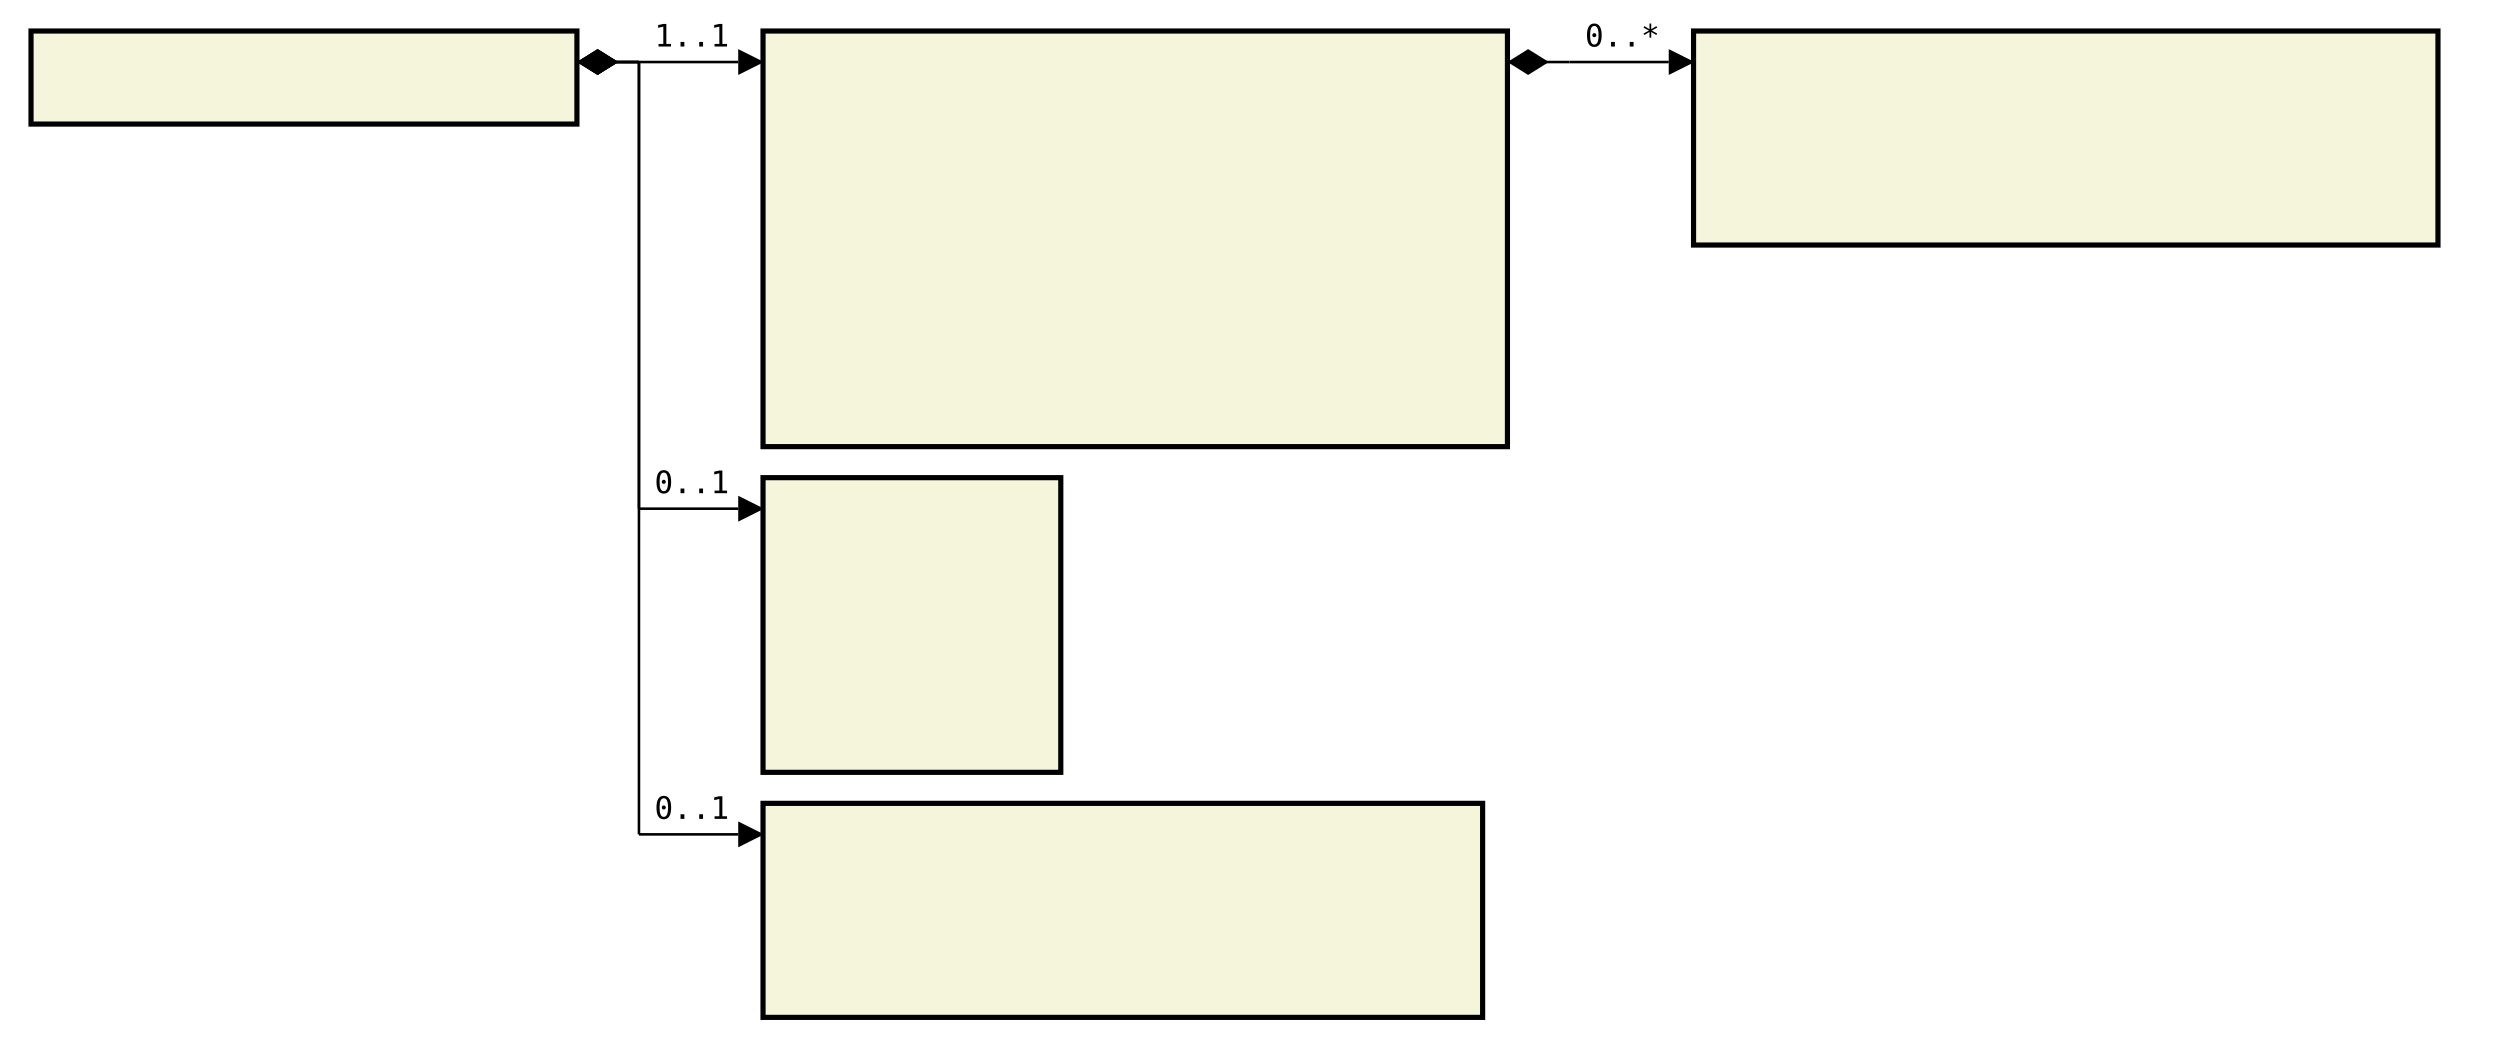
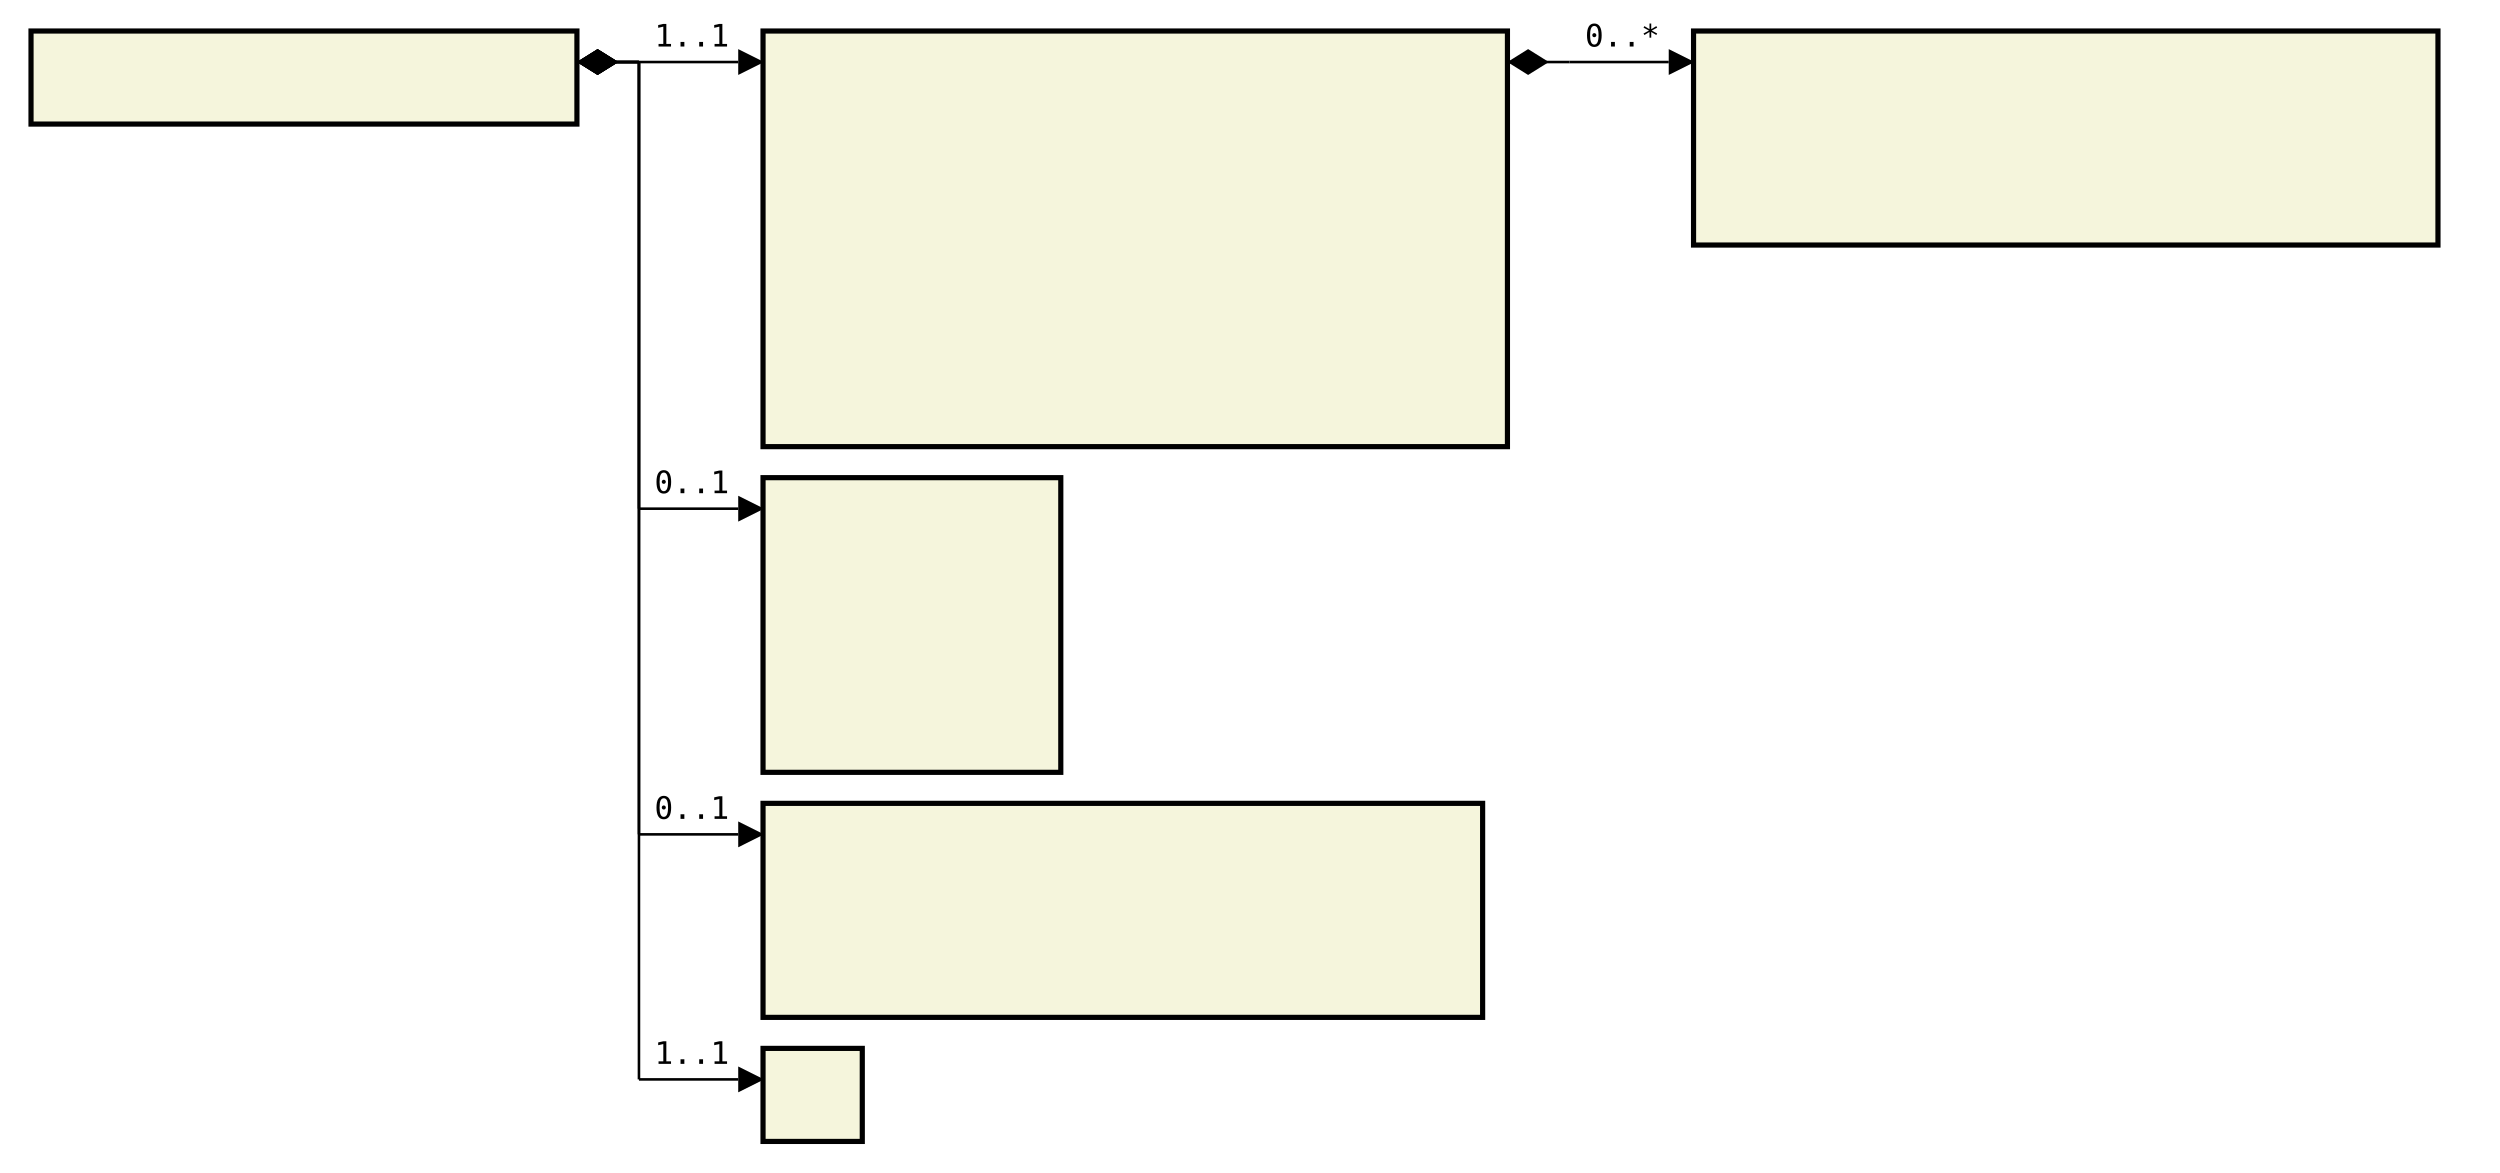
- <svg xmlns="http://www.w3.org/2000/svg" font-family="monospace" width="80.6em" height="33.8em" style="background-color:white">
+ <svg xmlns="http://www.w3.org/2000/svg" font-family="monospace" width="80.6em" height="37.8em" style="background-color:white">
  <defs>
    <marker id="Triangle" viewBox="0 0 10 10" refX="0" refY="5" markerUnits="strokeWidth" markerWidth="15" markerHeight="10" orient="auto">
      <path d="M 0 0 L 10 5 L 0 10 z" />
    </marker>
    <marker id="Diamond" viewBox="0 0 16 10" refX="0" refY="5" markerUnits="strokeWidth" markerWidth="20" markerHeight="10" orient="auto">
      <path d="M 0 5 L 8 10 L 16 5 L 8 0 z" />
    </marker>
  </defs>
  <rect x="1em" y="1em" width="17.6em" height="3em" fill="beige" stroke="black" stroke-width="2" />
  <text style="font-weight:bold" text-anchor="middle" x="9.8em" y="2.3em" fill="black">
</text>
  <rect x="24.6em" y="1em" width="24em" height="13.4em" fill="beige" stroke="black" stroke-width="2" />
  <text style="font-weight:bold" text-anchor="middle" x="36.6em" y="2.3em" fill="black">
</text>
  <text x="25.6em" y="4.3em" fill="darkslateblue">
</text>
  <text x="25.6em" y="5.6em" fill="darkslateblue">
</text>
  <text x="25.6em" y="6.9em" fill="darkslateblue">
</text>
  <text x="25.6em" y="8.2em" fill="darkslateblue">
</text>
  <text x="25.6em" y="9.5em" fill="darkslateblue">
</text>
  <text x="25.6em" y="10.8em" fill="darkslateblue">
</text>
  <text x="25.6em" y="12.1em" fill="darkslateblue">
</text>
  <text x="25.6em" y="13.4em" fill="darkslateblue">
</text>
  <rect x="54.6em" y="1em" width="24em" height="6.9em" fill="beige" stroke="black" stroke-width="2" />
  <text style="font-weight:bold" text-anchor="middle" x="66.6em" y="2.3em" fill="black">
</text>
  <text x="55.6em" y="4.3em" fill="darkslateblue">
</text>
  <text x="55.6em" y="5.6em" fill="darkslateblue">
</text>
  <text x="55.6em" y="6.9em" fill="darkslateblue">
</text>
  <rect x="24.6em" y="15.4em" width="9.6em" height="9.5em" fill="beige" stroke="black" stroke-width="2" />
  <text style="font-weight:bold" text-anchor="middle" x="29.4em" y="16.7em" fill="black">
</text>
  <text x="25.6em" y="18.7em" fill="darkslateblue">
</text>
  <text x="25.6em" y="20em" fill="darkslateblue">
</text>
  <text x="25.6em" y="21.3em" fill="darkslateblue">
</text>
  <text x="25.6em" y="22.6em" fill="darkslateblue">
</text>
  <text x="25.6em" y="23.9em" fill="darkslateblue">
</text>
  <rect x="24.6em" y="25.9em" width="23.2em" height="6.9em" fill="beige" stroke="black" stroke-width="2" />
  <text style="font-weight:bold" text-anchor="middle" x="36.2em" y="27.2em" fill="black">
</text>
  <text x="25.6em" y="29.2em" fill="darkslateblue">
</text>
  <text x="25.6em" y="30.5em" fill="darkslateblue">
</text>
  <text x="25.6em" y="31.8em" fill="darkslateblue">
</text>
+   <rect x="24.6em" y="33.8em" width="3.2em" height="3em" fill="beige" stroke="black" stroke-width="2" />
+   <text style="font-weight:bold" text-anchor="middle" x="26.2em" y="35.1em" fill="black">
+ </text>
  <line x1="18.6em" y1="2em" x2="20.6em" y2="2em" stroke="black" marker-start="url(#Diamond)" />
  <line x1="20.6em" y1="2em" x2="20.6em" y2="2em" stroke="black" />
  <line x1="20.6em" y1="2em" x2="23.8em" y2="2em" stroke="black" marker-end="url(#Triangle)" />
  <text x="21.1em" y="1.5em">1..1</text>
  <line x1="48.6em" y1="2em" x2="50.6em" y2="2em" stroke="black" marker-start="url(#Diamond)" />
  <line x1="50.6em" y1="2em" x2="50.6em" y2="2em" stroke="black" />
  <line x1="50.6em" y1="2em" x2="53.8em" y2="2em" stroke="black" marker-end="url(#Triangle)" />
  <text x="51.1em" y="1.5em">0..*</text>
  <line x1="18.6em" y1="2em" x2="20.6em" y2="2em" stroke="black" marker-start="url(#Diamond)" />
  <line x1="20.6em" y1="2em" x2="20.6em" y2="16.4em" stroke="black" />
  <line x1="20.6em" y1="16.4em" x2="23.8em" y2="16.4em" stroke="black" marker-end="url(#Triangle)" />
  <text x="21.1em" y="15.9em">0..1</text>
  <line x1="18.6em" y1="2em" x2="20.6em" y2="2em" stroke="black" marker-start="url(#Diamond)" />
  <line x1="20.6em" y1="2em" x2="20.6em" y2="26.9em" stroke="black" />
  <line x1="20.6em" y1="26.9em" x2="23.8em" y2="26.9em" stroke="black" marker-end="url(#Triangle)" />
  <text x="21.1em" y="26.4em">0..1</text>
+   <line x1="18.6em" y1="2em" x2="20.6em" y2="2em" stroke="black" marker-start="url(#Diamond)" />
+   <line x1="20.6em" y1="2em" x2="20.6em" y2="34.8em" stroke="black" />
+   <line x1="20.6em" y1="34.8em" x2="23.8em" y2="34.8em" stroke="black" marker-end="url(#Triangle)" />
+   <text x="21.1em" y="34.3em">1..1</text>
</svg>
